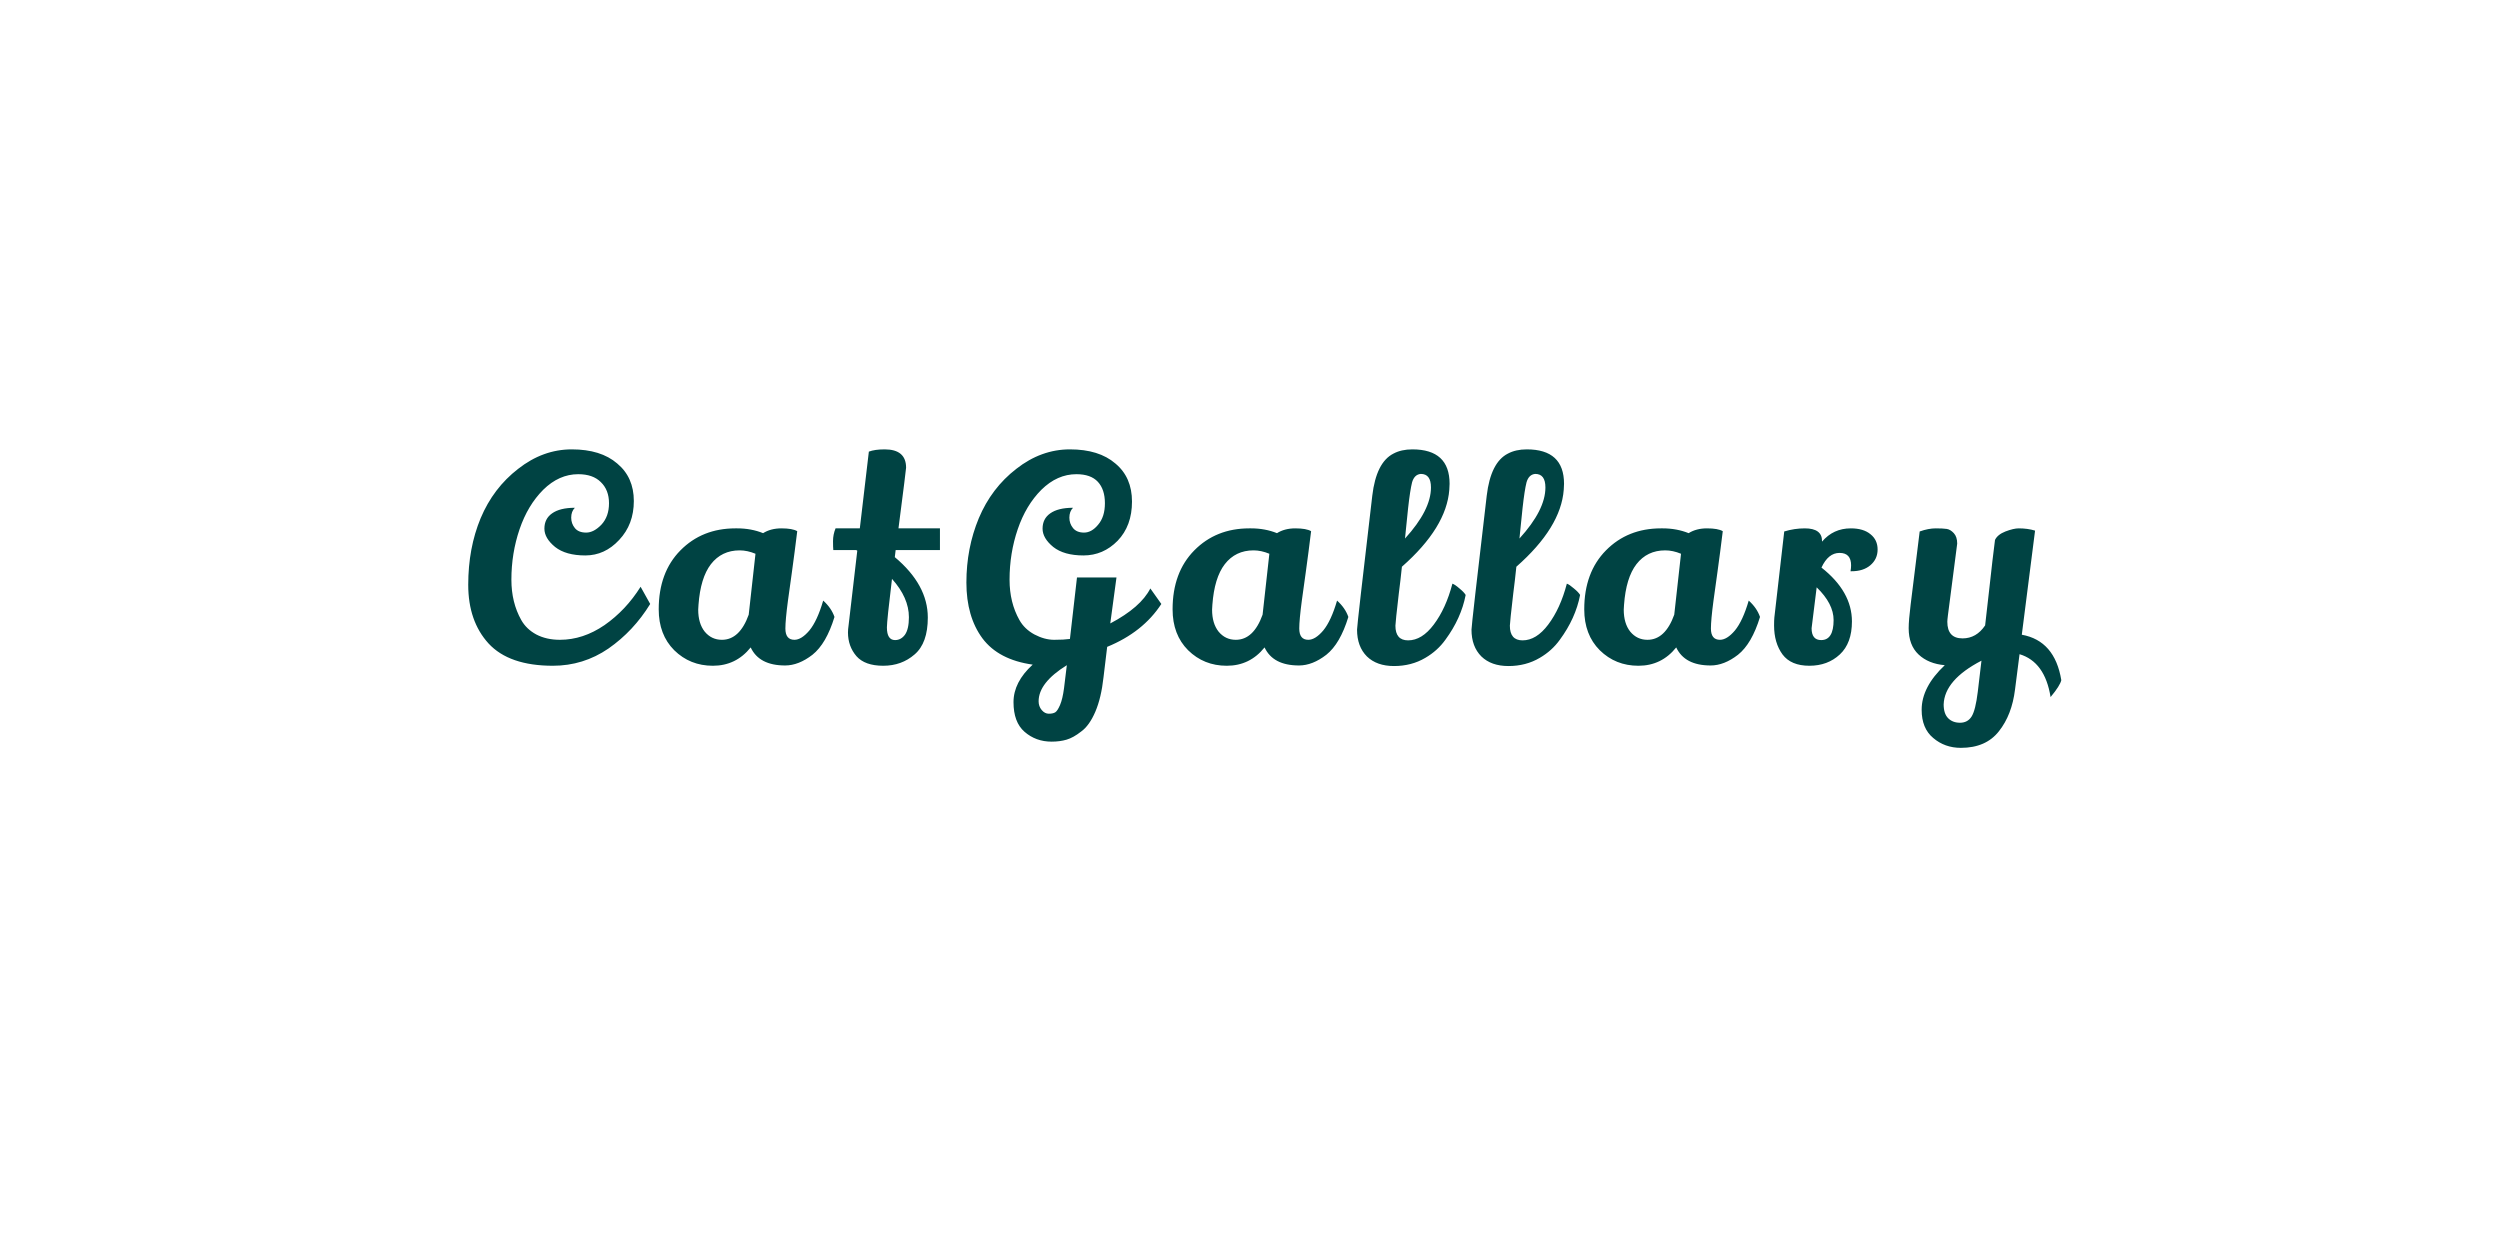
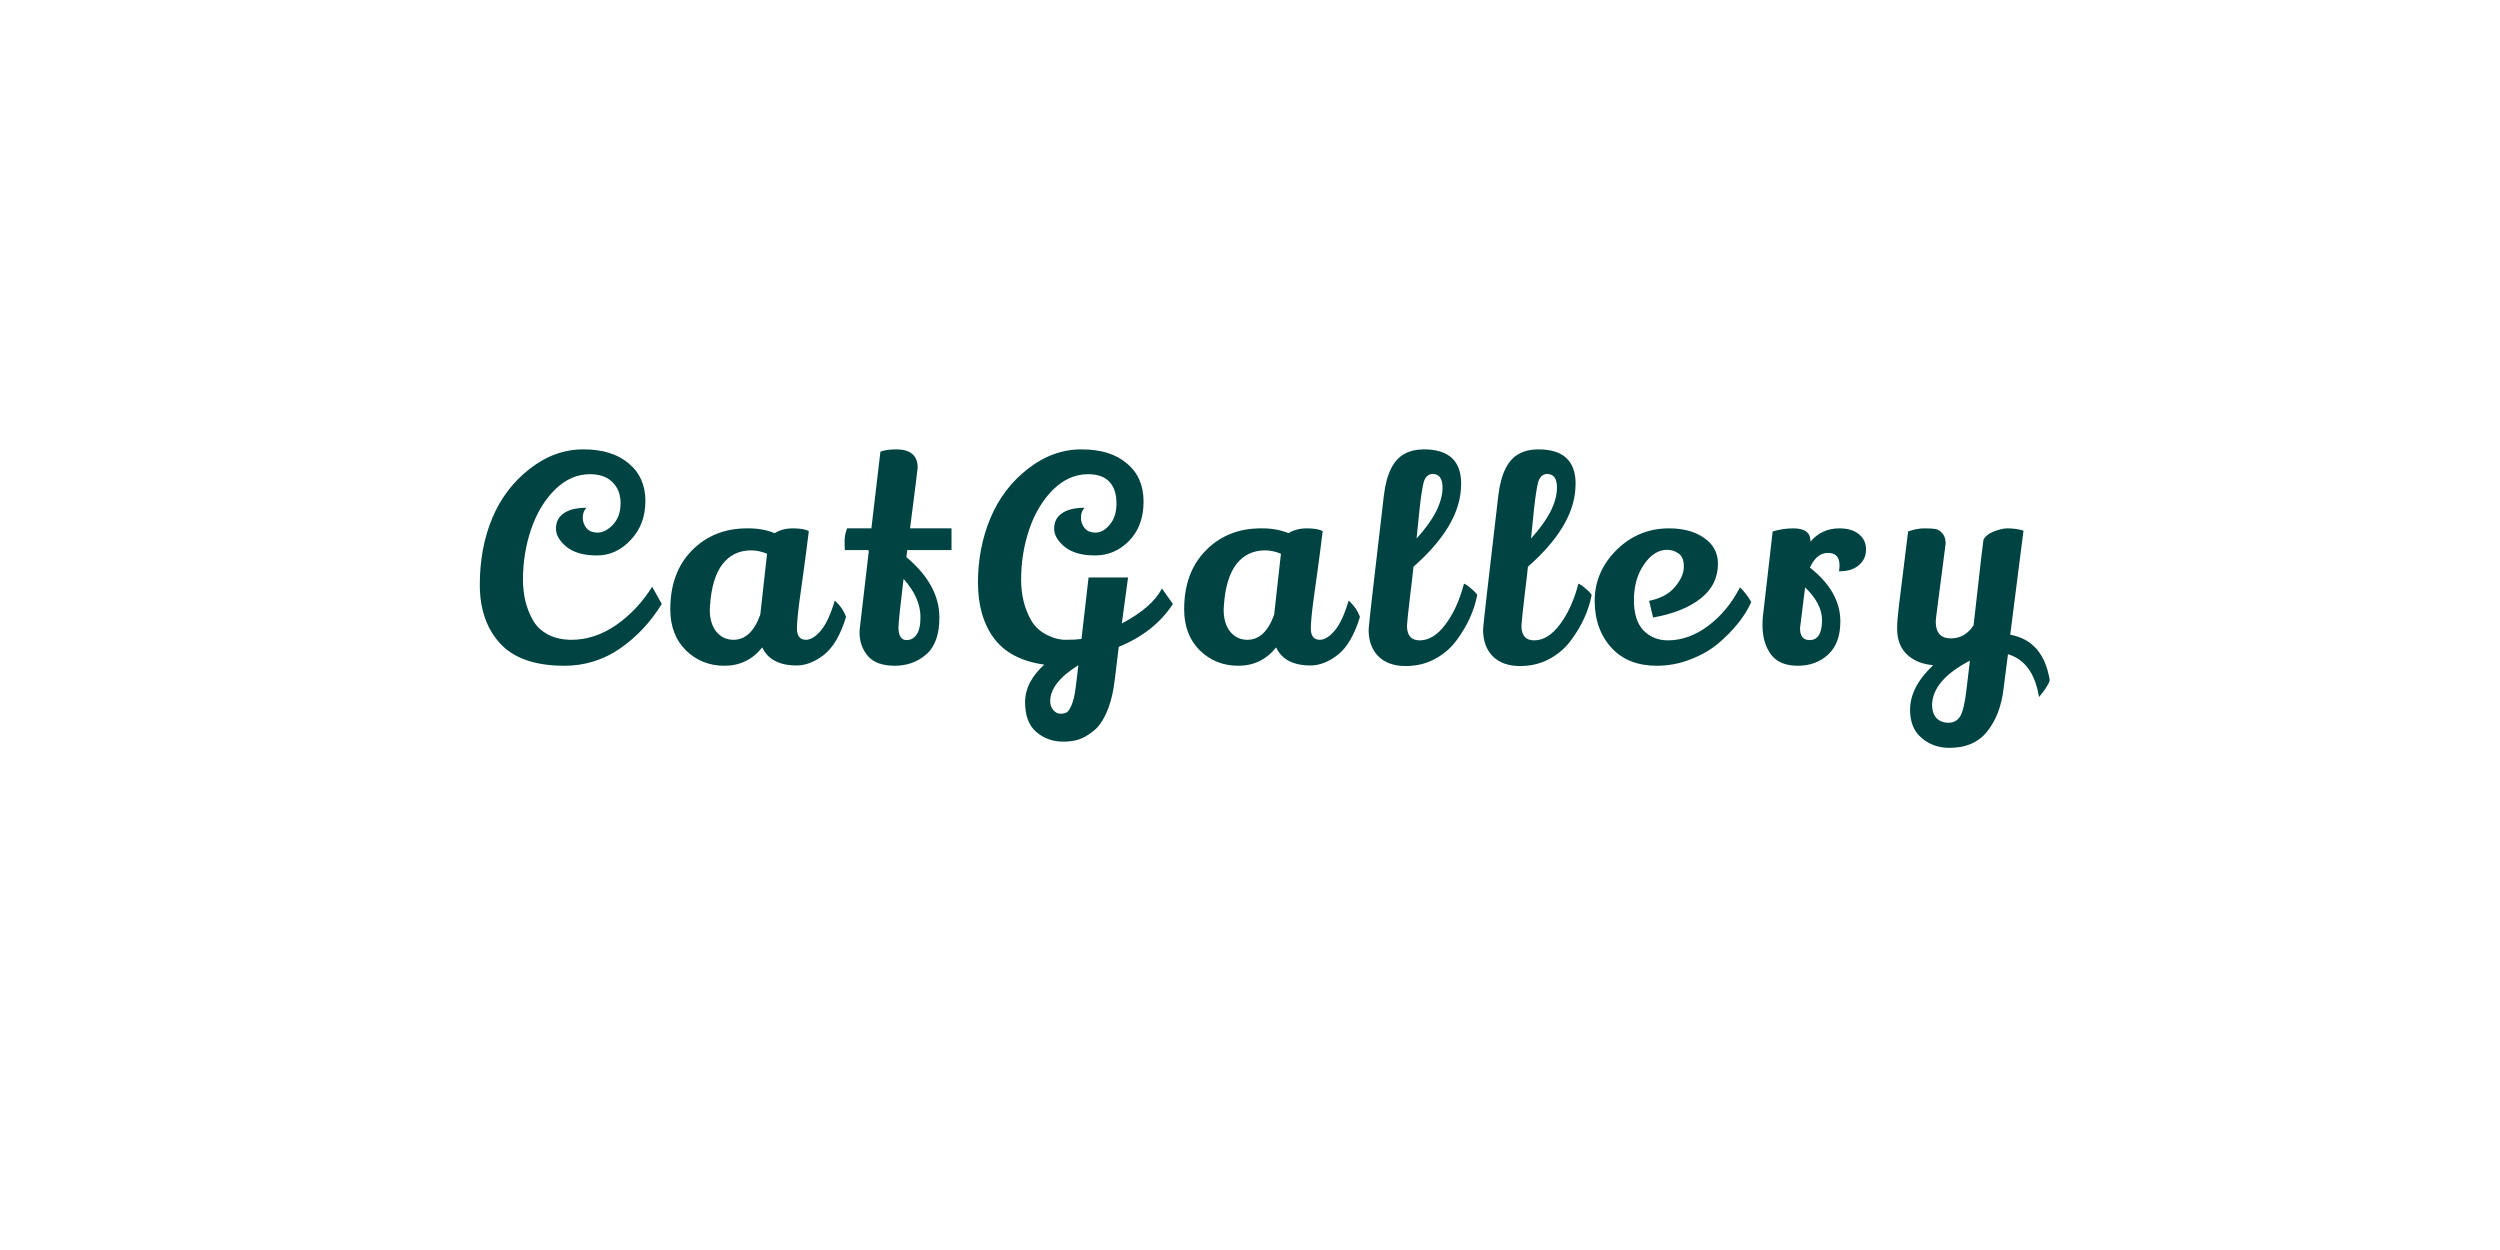
<svg xmlns="http://www.w3.org/2000/svg" width="1152" height="576" viewBox="0 0 1152 576" fill="none">
-   <path d="M254.76 306.78C241.327 306.78 231.447 303.357 225.12 296.51C218.88 289.663 215.76 280.65 215.76 269.47C215.76 258.203 217.667 247.977 221.48 238.79C225.38 229.517 231.144 221.933 238.77 216.04C246.397 210.06 254.63 207.07 263.47 207.07C272.397 207.07 279.374 209.237 284.4 213.57C289.514 217.817 292.07 223.58 292.07 230.86C292.07 238.053 289.817 244.033 285.31 248.8C280.89 253.567 275.69 255.95 269.71 255.95C263.73 255.95 259.094 254.65 255.8 252.05C252.507 249.363 250.86 246.547 250.86 243.6C250.86 240.567 252.03 238.227 254.37 236.58C256.797 234.847 260.307 233.98 264.9 233.98C263.774 235.107 263.21 236.623 263.21 238.53C263.21 240.35 263.774 241.953 264.9 243.34C266.027 244.727 267.76 245.42 270.1 245.42C272.44 245.42 274.78 244.207 277.12 241.78C279.46 239.267 280.63 235.973 280.63 231.9C280.63 227.827 279.374 224.577 276.86 222.15C274.434 219.723 270.967 218.51 266.46 218.51C260.567 218.51 255.194 220.893 250.34 225.66C245.574 230.427 241.934 236.493 239.42 243.86C236.907 251.227 235.65 258.983 235.65 267.13C235.65 274.15 237.167 280.347 240.2 285.72C241.76 288.493 244.057 290.703 247.09 292.35C250.21 293.997 253.85 294.82 258.01 294.82C265.117 294.82 271.964 292.567 278.55 288.06C285.137 283.467 290.684 277.573 295.19 270.38L299.61 278.31C294.497 286.63 288.084 293.477 280.37 298.85C272.657 304.137 264.12 306.78 254.76 306.78ZM361.776 306.65C353.802 306.65 348.516 303.877 345.916 298.33C341.409 303.963 335.602 306.78 328.496 306.78C321.476 306.78 315.539 304.397 310.686 299.63C305.919 294.863 303.536 288.58 303.536 280.78C303.536 269.427 306.872 260.37 313.546 253.61C320.219 246.85 328.669 243.47 338.896 243.47C339.156 243.47 339.416 243.47 339.676 243.47C344.009 243.47 347.996 244.207 351.636 245.68C353.976 244.207 356.792 243.47 360.086 243.47C363.466 243.47 365.892 243.903 367.366 244.77C366.586 251.183 365.762 257.51 364.896 263.75C364.029 269.903 363.422 274.28 363.076 276.88C362.296 282.773 361.906 287.02 361.906 289.62C361.906 293.087 363.292 294.82 366.066 294.82C368.232 294.82 370.529 293.39 372.956 290.53C375.382 287.583 377.506 282.99 379.326 276.75C381.839 279.003 383.572 281.517 384.526 284.29C382.012 292.523 378.632 298.33 374.386 301.71C370.139 305.003 365.936 306.65 361.776 306.65ZM340.846 253.61C335.299 253.61 330.879 255.733 327.586 259.98C324.379 264.14 322.472 270.38 321.866 278.7C321.779 279.48 321.736 280.217 321.736 280.91C321.736 285.157 322.732 288.537 324.726 291.05C326.806 293.563 329.449 294.82 332.656 294.82C338.116 294.82 342.232 290.963 345.006 283.25L348.126 255.17C345.612 254.13 343.186 253.61 340.846 253.61ZM417.526 215.52C417.526 216.04 416.356 225.357 414.016 243.47H433.126V253.48H412.716L412.326 256.73C422.466 265.223 427.536 274.497 427.536 284.55C427.536 292.437 425.5 298.113 421.426 301.58C417.44 305.047 412.63 306.78 406.996 306.78C401.363 306.78 397.246 305.307 394.646 302.36C392.046 299.327 390.746 295.687 390.746 291.44C390.746 290.487 390.833 289.447 391.006 288.32L395.036 253.74L394.516 253.48H383.986C383.9 252.613 383.856 251.227 383.856 249.32C383.856 247.327 384.246 245.377 385.026 243.47H396.206L400.366 208.11C402.186 207.417 404.613 207.07 407.646 207.07C414.233 207.07 417.526 209.887 417.526 215.52ZM418.826 284.42C418.826 278.44 416.226 272.547 411.026 266.74C409.466 279.653 408.686 287.107 408.686 289.1C408.686 293 409.943 294.95 412.456 294.95C414.276 294.95 415.793 294.127 417.006 292.48C418.22 290.747 418.826 288.06 418.826 284.42ZM484.574 341.75C479.721 341.75 475.561 340.233 472.094 337.2C468.714 334.253 467.024 329.703 467.024 323.55C467.024 317.397 469.971 311.633 475.864 306.26C465.377 304.787 457.664 300.757 452.724 294.17C447.784 287.497 445.314 278.917 445.314 268.43C445.314 257.857 447.221 247.977 451.034 238.79C454.934 229.517 460.697 221.933 468.324 216.04C475.951 210.06 484.184 207.07 493.024 207.07C501.951 207.07 508.927 209.237 513.954 213.57C519.067 217.817 521.624 223.667 521.624 231.12C521.624 238.573 519.414 244.597 514.994 249.19C510.574 253.697 505.331 255.95 499.264 255.95C493.284 255.95 488.647 254.65 485.354 252.05C482.061 249.363 480.414 246.547 480.414 243.6C480.414 240.567 481.584 238.227 483.924 236.58C486.351 234.847 489.861 233.98 494.454 233.98C493.327 235.107 492.764 236.623 492.764 238.53C492.764 240.35 493.327 241.953 494.454 243.34C495.581 244.727 497.271 245.42 499.524 245.42C501.864 245.42 504.031 244.207 506.024 241.78C508.104 239.353 509.144 236.06 509.144 231.9C509.144 227.653 508.061 224.36 505.894 222.02C503.727 219.68 500.434 218.51 496.014 218.51C490.121 218.51 484.747 220.893 479.894 225.66C475.127 230.427 471.487 236.493 468.974 243.86C466.461 251.227 465.204 258.983 465.204 267.13C465.204 274.15 466.721 280.347 469.754 285.72C471.314 288.493 473.611 290.703 476.644 292.35C479.764 293.997 482.797 294.82 485.744 294.82C488.777 294.82 491.204 294.69 493.024 294.43L496.274 266.09H514.474L511.614 287.28C520.974 282.34 527.127 276.967 530.074 271.16L535.144 278.31C529.511 286.977 521.191 293.563 510.184 298.07L508.494 312.11C507.801 318.437 506.544 323.723 504.724 327.97C502.904 332.217 500.737 335.25 498.224 337.07C495.797 338.977 493.544 340.233 491.464 340.84C489.384 341.447 487.087 341.75 484.574 341.75ZM478.594 323.16C478.594 324.72 479.071 326.063 480.024 327.19C480.977 328.317 482.061 328.88 483.274 328.88C484.574 328.88 485.571 328.663 486.264 328.23C486.957 327.797 487.694 326.67 488.474 324.85C489.254 323.03 489.861 320.473 490.294 317.18L491.594 306.52C482.927 311.893 478.594 317.44 478.594 323.16ZM598.569 306.65C590.595 306.65 585.309 303.877 582.709 298.33C578.202 303.963 572.395 306.78 565.289 306.78C558.269 306.78 552.332 304.397 547.479 299.63C542.712 294.863 540.329 288.58 540.329 280.78C540.329 269.427 543.665 260.37 550.339 253.61C557.012 246.85 565.462 243.47 575.689 243.47C575.949 243.47 576.209 243.47 576.469 243.47C580.802 243.47 584.789 244.207 588.429 245.68C590.769 244.207 593.585 243.47 596.879 243.47C600.259 243.47 602.685 243.903 604.159 244.77C603.379 251.183 602.555 257.51 601.689 263.75C600.822 269.903 600.215 274.28 599.869 276.88C599.089 282.773 598.699 287.02 598.699 289.62C598.699 293.087 600.085 294.82 602.859 294.82C605.025 294.82 607.322 293.39 609.749 290.53C612.175 287.583 614.299 282.99 616.119 276.75C618.632 279.003 620.365 281.517 621.319 284.29C618.805 292.523 615.425 298.33 611.179 301.71C606.932 305.003 602.729 306.65 598.569 306.65ZM577.639 253.61C572.092 253.61 567.672 255.733 564.379 259.98C561.172 264.14 559.265 270.38 558.659 278.7C558.572 279.48 558.529 280.217 558.529 280.91C558.529 285.157 559.525 288.537 561.519 291.05C563.599 293.563 566.242 294.82 569.449 294.82C574.909 294.82 579.025 290.963 581.799 283.25L584.919 255.17C582.405 254.13 579.979 253.61 577.639 253.61ZM642.359 306.91C637.073 306.91 632.913 305.437 629.879 302.49C626.846 299.457 625.329 295.34 625.329 290.14C625.329 288.753 627.669 268.17 632.349 228.39C633.563 218.163 636.813 211.707 642.099 209.02C644.526 207.72 647.429 207.07 650.809 207.07C662.249 207.07 667.969 212.357 667.969 222.93C667.969 223.797 667.926 224.707 667.839 225.66C666.973 237.273 659.693 249.103 645.999 261.15C645.566 265.397 645.089 269.513 644.569 273.5C643.529 282.427 643.009 287.367 643.009 288.32C643.009 292.827 644.959 295.08 648.859 295.08C653.106 295.08 657.049 292.653 660.689 287.8C664.416 282.86 667.276 276.577 669.269 268.95C670.049 269.21 671.133 269.947 672.519 271.16C673.906 272.287 674.859 273.283 675.379 274.15C673.993 281.343 670.873 288.233 666.019 294.82C663.593 298.2 660.516 300.973 656.789 303.14C652.543 305.653 647.733 306.91 642.359 306.91ZM647.429 248.15C655.403 239.397 659.389 231.553 659.389 224.62C659.389 220.46 657.829 218.38 654.709 218.38C652.716 218.553 651.373 219.853 650.679 222.28C650.073 224.707 649.466 228.65 648.859 234.11C648.339 239.57 647.993 242.95 647.819 244.25L647.429 248.15ZM695.096 306.91C689.809 306.91 685.649 305.437 682.616 302.49C679.582 299.457 678.066 295.34 678.066 290.14C678.066 288.753 680.406 268.17 685.086 228.39C686.299 218.163 689.549 211.707 694.836 209.02C697.262 207.72 700.166 207.07 703.546 207.07C714.986 207.07 720.706 212.357 720.706 222.93C720.706 223.797 720.662 224.707 720.576 225.66C719.709 237.273 712.429 249.103 698.736 261.15C698.302 265.397 697.826 269.513 697.306 273.5C696.266 282.427 695.746 287.367 695.746 288.32C695.746 292.827 697.696 295.08 701.596 295.08C705.842 295.08 709.786 292.653 713.426 287.8C717.152 282.86 720.012 276.577 722.006 268.95C722.786 269.21 723.869 269.947 725.256 271.16C726.642 272.287 727.596 273.283 728.116 274.15C726.729 281.343 723.609 288.233 718.756 294.82C716.329 298.2 713.252 300.973 709.526 303.14C705.279 305.653 700.469 306.91 695.096 306.91ZM700.166 248.15C708.139 239.397 712.126 231.553 712.126 224.62C712.126 220.46 710.566 218.38 707.446 218.38C705.452 218.553 704.109 219.853 703.416 222.28C702.809 224.707 702.202 228.65 701.596 234.11C701.076 239.57 700.729 242.95 700.556 244.25L700.166 248.15ZM788.262 306.65C780.289 306.65 775.002 303.877 772.402 298.33C767.895 303.963 762.089 306.78 754.982 306.78C747.962 306.78 742.025 304.397 737.172 299.63C732.405 294.863 730.022 288.58 730.022 280.78C730.022 269.427 733.359 260.37 740.032 253.61C746.705 246.85 755.155 243.47 765.382 243.47C765.642 243.47 765.902 243.47 766.162 243.47C770.495 243.47 774.482 244.207 778.122 245.68C780.462 244.207 783.279 243.47 786.572 243.47C789.952 243.47 792.379 243.903 793.852 244.77C793.072 251.183 792.249 257.51 791.382 263.75C790.515 269.903 789.909 274.28 789.562 276.88C788.782 282.773 788.392 287.02 788.392 289.62C788.392 293.087 789.779 294.82 792.552 294.82C794.719 294.82 797.015 293.39 799.442 290.53C801.869 287.583 803.992 282.99 805.812 276.75C808.325 279.003 810.059 281.517 811.012 284.29C808.499 292.523 805.119 298.33 800.872 301.71C796.625 305.003 792.422 306.65 788.262 306.65ZM767.332 253.61C761.785 253.61 757.365 255.733 754.072 259.98C750.865 264.14 748.959 270.38 748.352 278.7C748.265 279.48 748.222 280.217 748.222 280.91C748.222 285.157 749.219 288.537 751.212 291.05C753.292 293.563 755.935 294.82 759.142 294.82C764.602 294.82 768.719 290.963 771.492 283.25L774.612 255.17C772.099 254.13 769.672 253.61 767.332 253.61ZM852.983 260.5C852.983 256.687 851.206 254.78 847.653 254.78C844.186 254.78 841.413 257.033 839.333 261.54C848.693 268.907 853.373 277.183 853.373 286.37C853.373 293.043 851.509 298.113 847.783 301.58C844.056 305.047 839.376 306.78 833.743 306.78C828.109 306.78 823.993 305.047 821.393 301.58C818.793 298.027 817.493 293.563 817.493 288.19C817.493 286.543 817.536 285.33 817.623 284.55L822.173 244.9C825.293 243.947 828.456 243.47 831.663 243.47C836.949 243.47 839.593 245.42 839.593 249.32V249.58C843.059 245.507 847.479 243.47 852.853 243.47C856.753 243.47 859.786 244.38 861.953 246.2C864.119 247.933 865.203 250.273 865.203 253.22C865.203 256.167 864.076 258.593 861.823 260.5C859.656 262.32 856.796 263.23 853.243 263.23C853.069 263.23 852.896 263.23 852.723 263.23C852.896 262.277 852.983 261.367 852.983 260.5ZM844.923 285.72C844.923 280.693 842.323 275.667 837.123 270.64C835.563 283.12 834.783 289.403 834.783 289.49C834.783 293.13 836.256 294.95 839.203 294.95C843.016 294.95 844.923 291.873 844.923 285.72ZM903.567 344.61C898.627 344.61 894.38 343.093 890.827 340.06C887.274 337.113 885.497 332.78 885.497 327.06C885.497 320.04 889.05 313.193 896.157 306.52C891.13 306.087 887.1 304.44 884.067 301.58C881.034 298.72 879.517 294.69 879.517 289.49C879.517 287.063 879.82 283.423 880.427 278.57C881.034 273.717 881.684 268.473 882.377 262.84C883.07 257.207 883.807 251.227 884.587 244.9C887.274 243.947 889.744 243.47 891.997 243.47C894.25 243.47 895.94 243.557 897.067 243.73C898.194 243.903 899.277 244.553 900.317 245.68C901.357 246.807 901.877 248.41 901.877 250.49L897.587 283.64C897.414 285.027 897.327 285.98 897.327 286.5C897.327 291.613 899.667 294.17 904.347 294.17C908.594 294.17 912.06 292.177 914.747 288.19C915.007 286.197 915.657 280.477 916.697 271.03C917.737 261.497 918.604 254.087 919.297 248.8C920.077 247.153 921.68 245.853 924.107 244.9C926.62 243.947 928.657 243.47 930.217 243.47C932.99 243.47 935.504 243.817 937.757 244.51L931.647 292.48C941.787 294.3 947.854 301.277 949.847 313.41C949.5 315.057 947.854 317.657 944.907 321.21C943.174 310.377 938.407 303.79 930.607 301.45L928.527 317.7C927.574 325.5 925.104 331.913 921.117 336.94C917.13 342.053 911.28 344.61 903.567 344.61ZM895.637 324.59C895.637 327.45 896.33 329.573 897.717 330.96C899.104 332.347 900.924 333.04 903.177 333.04C905.517 333.04 907.294 332.087 908.507 330.18C909.72 328.273 910.674 324.46 911.367 318.74L913.057 304.44C901.704 310.333 895.897 317.05 895.637 324.59Z" fill="#004343" />
+   <path d="M260.092 306.78C246.659 306.78 236.779 303.357 230.452 296.51C224.212 289.663 221.092 280.65 221.092 269.47C221.092 258.203 222.999 247.977 226.812 238.79C230.712 229.517 236.476 221.933 244.102 216.04C251.729 210.06 259.962 207.07 268.802 207.07C277.729 207.07 284.706 209.237 289.732 213.57C294.846 217.817 297.402 223.58 297.402 230.86C297.402 238.053 295.149 244.033 290.642 248.8C286.222 253.567 281.022 255.95 275.042 255.95C269.062 255.95 264.426 254.65 261.132 252.05C257.839 249.363 256.192 246.547 256.192 243.6C256.192 240.567 257.362 238.227 259.702 236.58C262.129 234.847 265.639 233.98 270.232 233.98C269.106 235.107 268.542 236.623 268.542 238.53C268.542 240.35 269.106 241.953 270.232 243.34C271.359 244.727 273.092 245.42 275.432 245.42C277.772 245.42 280.112 244.207 282.452 241.78C284.792 239.267 285.962 235.973 285.962 231.9C285.962 227.827 284.706 224.577 282.192 222.15C279.766 219.723 276.299 218.51 271.792 218.51C265.899 218.51 260.526 220.893 255.672 225.66C250.906 230.427 247.266 236.493 244.752 243.86C242.239 251.227 240.982 258.983 240.982 267.13C240.982 274.15 242.499 280.347 245.532 285.72C247.092 288.493 249.389 290.703 252.422 292.35C255.542 293.997 259.182 294.82 263.342 294.82C270.449 294.82 277.296 292.567 283.882 288.06C290.469 283.467 296.016 277.573 300.522 270.38L304.942 278.31C299.829 286.63 293.416 293.477 285.702 298.85C277.989 304.137 269.452 306.78 260.092 306.78ZM367.108 306.65C359.134 306.65 353.848 303.877 351.248 298.33C346.741 303.963 340.934 306.78 333.828 306.78C326.808 306.78 320.871 304.397 316.018 299.63C311.251 294.863 308.868 288.58 308.868 280.78C308.868 269.427 312.204 260.37 318.878 253.61C325.551 246.85 334.001 243.47 344.228 243.47C344.488 243.47 344.748 243.47 345.008 243.47C349.341 243.47 353.328 244.207 356.968 245.68C359.308 244.207 362.124 243.47 365.418 243.47C368.798 243.47 371.224 243.903 372.698 244.77C371.918 251.183 371.094 257.51 370.228 263.75C369.361 269.903 368.754 274.28 368.408 276.88C367.628 282.773 367.238 287.02 367.238 289.62C367.238 293.087 368.624 294.82 371.398 294.82C373.564 294.82 375.861 293.39 378.288 290.53C380.714 287.583 382.838 282.99 384.658 276.75C387.171 279.003 388.904 281.517 389.858 284.29C387.344 292.523 383.964 298.33 379.718 301.71C375.471 305.003 371.268 306.65 367.108 306.65ZM346.178 253.61C340.631 253.61 336.211 255.733 332.918 259.98C329.711 264.14 327.804 270.38 327.198 278.7C327.111 279.48 327.068 280.217 327.068 280.91C327.068 285.157 328.064 288.537 330.058 291.05C332.138 293.563 334.781 294.82 337.988 294.82C343.448 294.82 347.564 290.963 350.338 283.25L353.458 255.17C350.944 254.13 348.518 253.61 346.178 253.61ZM422.858 215.52C422.858 216.04 421.688 225.357 419.348 243.47H438.458V253.48H418.048L417.658 256.73C427.798 265.223 432.868 274.497 432.868 284.55C432.868 292.437 430.832 298.113 426.758 301.58C422.772 305.047 417.962 306.78 412.328 306.78C406.695 306.78 402.578 305.307 399.978 302.36C397.378 299.327 396.078 295.687 396.078 291.44C396.078 290.487 396.165 289.447 396.338 288.32L400.368 253.74L399.848 253.48H389.318C389.232 252.613 389.188 251.227 389.188 249.32C389.188 247.327 389.578 245.377 390.358 243.47H401.538L405.698 208.11C407.518 207.417 409.945 207.07 412.978 207.07C419.565 207.07 422.858 209.887 422.858 215.52ZM424.158 284.42C424.158 278.44 421.558 272.547 416.358 266.74C414.798 279.653 414.018 287.107 414.018 289.1C414.018 293 415.275 294.95 417.788 294.95C419.608 294.95 421.125 294.127 422.338 292.48C423.552 290.747 424.158 288.06 424.158 284.42ZM489.906 341.75C485.053 341.75 480.893 340.233 477.426 337.2C474.046 334.253 472.356 329.703 472.356 323.55C472.356 317.397 475.303 311.633 481.196 306.26C470.709 304.787 462.996 300.757 458.056 294.17C453.116 287.497 450.646 278.917 450.646 268.43C450.646 257.857 452.553 247.977 456.366 238.79C460.266 229.517 466.029 221.933 473.656 216.04C481.283 210.06 489.516 207.07 498.356 207.07C507.283 207.07 514.259 209.237 519.286 213.57C524.399 217.817 526.956 223.667 526.956 231.12C526.956 238.573 524.746 244.597 520.326 249.19C515.906 253.697 510.663 255.95 504.596 255.95C498.616 255.95 493.979 254.65 490.686 252.05C487.393 249.363 485.746 246.547 485.746 243.6C485.746 240.567 486.916 238.227 489.256 236.58C491.683 234.847 495.193 233.98 499.786 233.98C498.659 235.107 498.096 236.623 498.096 238.53C498.096 240.35 498.659 241.953 499.786 243.34C500.913 244.727 502.603 245.42 504.856 245.42C507.196 245.42 509.363 244.207 511.356 241.78C513.436 239.353 514.476 236.06 514.476 231.9C514.476 227.653 513.393 224.36 511.226 222.02C509.059 219.68 505.766 218.51 501.346 218.51C495.453 218.51 490.079 220.893 485.226 225.66C480.459 230.427 476.819 236.493 474.306 243.86C471.793 251.227 470.536 258.983 470.536 267.13C470.536 274.15 472.053 280.347 475.086 285.72C476.646 288.493 478.943 290.703 481.976 292.35C485.096 293.997 488.129 294.82 491.076 294.82C494.109 294.82 496.536 294.69 498.356 294.43L501.606 266.09H519.806L516.946 287.28C526.306 282.34 532.459 276.967 535.406 271.16L540.476 278.31C534.843 286.977 526.523 293.563 515.516 298.07L513.826 312.11C513.133 318.437 511.876 323.723 510.056 327.97C508.236 332.217 506.069 335.25 503.556 337.07C501.129 338.977 498.876 340.233 496.796 340.84C494.716 341.447 492.419 341.75 489.906 341.75ZM483.926 323.16C483.926 324.72 484.403 326.063 485.356 327.19C486.309 328.317 487.393 328.88 488.606 328.88C489.906 328.88 490.903 328.663 491.596 328.23C492.289 327.797 493.026 326.67 493.806 324.85C494.586 323.03 495.193 320.473 495.626 317.18L496.926 306.52C488.259 311.893 483.926 317.44 483.926 323.16ZM603.901 306.65C595.927 306.65 590.641 303.877 588.041 298.33C583.534 303.963 577.727 306.78 570.621 306.78C563.601 306.78 557.664 304.397 552.811 299.63C548.044 294.863 545.661 288.58 545.661 280.78C545.661 269.427 548.997 260.37 555.671 253.61C562.344 246.85 570.794 243.47 581.021 243.47C581.281 243.47 581.541 243.47 581.801 243.47C586.134 243.47 590.121 244.207 593.761 245.68C596.101 244.207 598.917 243.47 602.211 243.47C605.591 243.47 608.017 243.903 609.491 244.77C608.711 251.183 607.887 257.51 607.021 263.75C606.154 269.903 605.547 274.28 605.201 276.88C604.421 282.773 604.031 287.02 604.031 289.62C604.031 293.087 605.417 294.82 608.191 294.82C610.357 294.82 612.654 293.39 615.081 290.53C617.507 287.583 619.631 282.99 621.451 276.75C623.964 279.003 625.697 281.517 626.651 284.29C624.137 292.523 620.757 298.33 616.511 301.71C612.264 305.003 608.061 306.65 603.901 306.65ZM582.971 253.61C577.424 253.61 573.004 255.733 569.711 259.98C566.504 264.14 564.597 270.38 563.991 278.7C563.904 279.48 563.861 280.217 563.861 280.91C563.861 285.157 564.857 288.537 566.851 291.05C568.931 293.563 571.574 294.82 574.781 294.82C580.241 294.82 584.357 290.963 587.131 283.25L590.251 255.17C587.737 254.13 585.311 253.61 582.971 253.61ZM647.691 306.91C642.405 306.91 638.245 305.437 635.211 302.49C632.178 299.457 630.661 295.34 630.661 290.14C630.661 288.753 633.001 268.17 637.681 228.39C638.895 218.163 642.145 211.707 647.431 209.02C649.858 207.72 652.761 207.07 656.141 207.07C667.581 207.07 673.301 212.357 673.301 222.93C673.301 223.797 673.258 224.707 673.171 225.66C672.305 237.273 665.025 249.103 651.331 261.15C650.898 265.397 650.421 269.513 649.901 273.5C648.861 282.427 648.341 287.367 648.341 288.32C648.341 292.827 650.291 295.08 654.191 295.08C658.438 295.08 662.381 292.653 666.021 287.8C669.748 282.86 672.608 276.577 674.601 268.95C675.381 269.21 676.465 269.947 677.851 271.16C679.238 272.287 680.191 273.283 680.711 274.15C679.325 281.343 676.205 288.233 671.351 294.82C668.925 298.2 665.848 300.973 662.121 303.14C657.875 305.653 653.065 306.91 647.691 306.91ZM652.761 248.15C660.735 239.397 664.721 231.553 664.721 224.62C664.721 220.46 663.161 218.38 660.041 218.38C658.048 218.553 656.705 219.853 656.011 222.28C655.405 224.707 654.798 228.65 654.191 234.11C653.671 239.57 653.325 242.95 653.151 244.25L652.761 248.15ZM700.428 306.91C695.141 306.91 690.981 305.437 687.948 302.49C684.914 299.457 683.398 295.34 683.398 290.14C683.398 288.753 685.738 268.17 690.418 228.39C691.631 218.163 694.881 211.707 700.168 209.02C702.594 207.72 705.498 207.07 708.878 207.07C720.318 207.07 726.038 212.357 726.038 222.93C726.038 223.797 725.994 224.707 725.908 225.66C725.041 237.273 717.761 249.103 704.068 261.15C703.634 265.397 703.158 269.513 702.638 273.5C701.598 282.427 701.078 287.367 701.078 288.32C701.078 292.827 703.028 295.08 706.928 295.08C711.174 295.08 715.118 292.653 718.758 287.8C722.484 282.86 725.344 276.577 727.338 268.95C728.118 269.21 729.201 269.947 730.588 271.16C731.974 272.287 732.928 273.283 733.448 274.15C732.061 281.343 728.941 288.233 724.088 294.82C721.661 298.2 718.584 300.973 714.858 303.14C710.611 305.653 705.801 306.91 700.428 306.91ZM705.498 248.15C713.471 239.397 717.458 231.553 717.458 224.62C717.458 220.46 715.898 218.38 712.778 218.38C710.784 218.553 709.441 219.853 708.748 222.28C708.141 224.707 707.534 228.65 706.928 234.11C706.408 239.57 706.061 242.95 705.888 244.25L705.498 248.15ZM759.924 276.88C765.297 275.753 769.284 273.587 771.884 270.38C774.571 267.173 775.914 264.097 775.914 261.15C775.914 258.117 775.091 256.08 773.444 255.04C771.884 253.913 770.151 253.35 768.244 253.35C764.171 253.35 760.574 255.647 757.454 260.24C754.421 264.747 752.904 270.163 752.904 276.49C752.904 282.73 754.377 287.41 757.324 290.53C760.357 293.563 764.084 295.08 768.504 295.08C775.004 295.08 781.244 292.827 787.224 288.32C793.204 283.813 798.057 277.92 801.784 270.64C803.691 272.46 805.424 274.713 806.984 277.4C804.124 283.9 799.054 290.27 791.774 296.51C788.134 299.543 783.801 302.013 778.774 303.92C773.834 305.827 768.721 306.78 763.434 306.78C754.767 306.78 747.921 304.137 742.894 298.85C737.521 293.13 734.834 285.807 734.834 276.88C734.834 267.953 738.171 260.153 744.844 253.48C751.604 246.807 759.664 243.47 769.024 243.47C775.697 243.47 781.114 244.943 785.274 247.89C789.434 250.75 791.557 254.65 791.644 259.59C791.644 266.263 788.957 271.68 783.584 275.84C778.297 280 771.017 282.903 761.744 284.55L759.924 276.88ZM847.651 260.5C847.651 256.687 845.874 254.78 842.321 254.78C838.854 254.78 836.081 257.033 834.001 261.54C843.361 268.907 848.041 277.183 848.041 286.37C848.041 293.043 846.177 298.113 842.451 301.58C838.724 305.047 834.044 306.78 828.411 306.78C822.777 306.78 818.661 305.047 816.061 301.58C813.461 298.027 812.161 293.563 812.161 288.19C812.161 286.543 812.204 285.33 812.291 284.55L816.841 244.9C819.961 243.947 823.124 243.47 826.331 243.47C831.617 243.47 834.261 245.42 834.261 249.32V249.58C837.727 245.507 842.147 243.47 847.521 243.47C851.421 243.47 854.454 244.38 856.621 246.2C858.787 247.933 859.871 250.273 859.871 253.22C859.871 256.167 858.744 258.593 856.491 260.5C854.324 262.32 851.464 263.23 847.911 263.23C847.737 263.23 847.564 263.23 847.391 263.23C847.564 262.277 847.651 261.367 847.651 260.5ZM839.591 285.72C839.591 280.693 836.991 275.667 831.791 270.64C830.231 283.12 829.451 289.403 829.451 289.49C829.451 293.13 830.924 294.95 833.871 294.95C837.684 294.95 839.591 291.873 839.591 285.72ZM898.235 344.61C893.295 344.61 889.048 343.093 885.495 340.06C881.942 337.113 880.165 332.78 880.165 327.06C880.165 320.04 883.718 313.193 890.825 306.52C885.798 306.087 881.768 304.44 878.735 301.58C875.702 298.72 874.185 294.69 874.185 289.49C874.185 287.063 874.488 283.423 875.095 278.57C875.702 273.717 876.352 268.473 877.045 262.84C877.738 257.207 878.475 251.227 879.255 244.9C881.942 243.947 884.412 243.47 886.665 243.47C888.918 243.47 890.608 243.557 891.735 243.73C892.862 243.903 893.945 244.553 894.985 245.68C896.025 246.807 896.545 248.41 896.545 250.49L892.255 283.64C892.082 285.027 891.995 285.98 891.995 286.5C891.995 291.613 894.335 294.17 899.015 294.17C903.262 294.17 906.728 292.177 909.415 288.19C909.675 286.197 910.325 280.477 911.365 271.03C912.405 261.497 913.272 254.087 913.965 248.8C914.745 247.153 916.348 245.853 918.775 244.9C921.288 243.947 923.325 243.47 924.885 243.47C927.658 243.47 930.172 243.817 932.425 244.51L926.315 292.48C936.455 294.3 942.522 301.277 944.515 313.41C944.168 315.057 942.522 317.657 939.575 321.21C937.842 310.377 933.075 303.79 925.275 301.45L923.195 317.7C922.242 325.5 919.772 331.913 915.785 336.94C911.798 342.053 905.948 344.61 898.235 344.61ZM890.305 324.59C890.305 327.45 890.998 329.573 892.385 330.96C893.772 332.347 895.592 333.04 897.845 333.04C900.185 333.04 901.962 332.087 903.175 330.18C904.388 328.273 905.342 324.46 906.035 318.74L907.725 304.44C896.372 310.333 890.565 317.05 890.305 324.59Z" fill="#004343" />
</svg>
